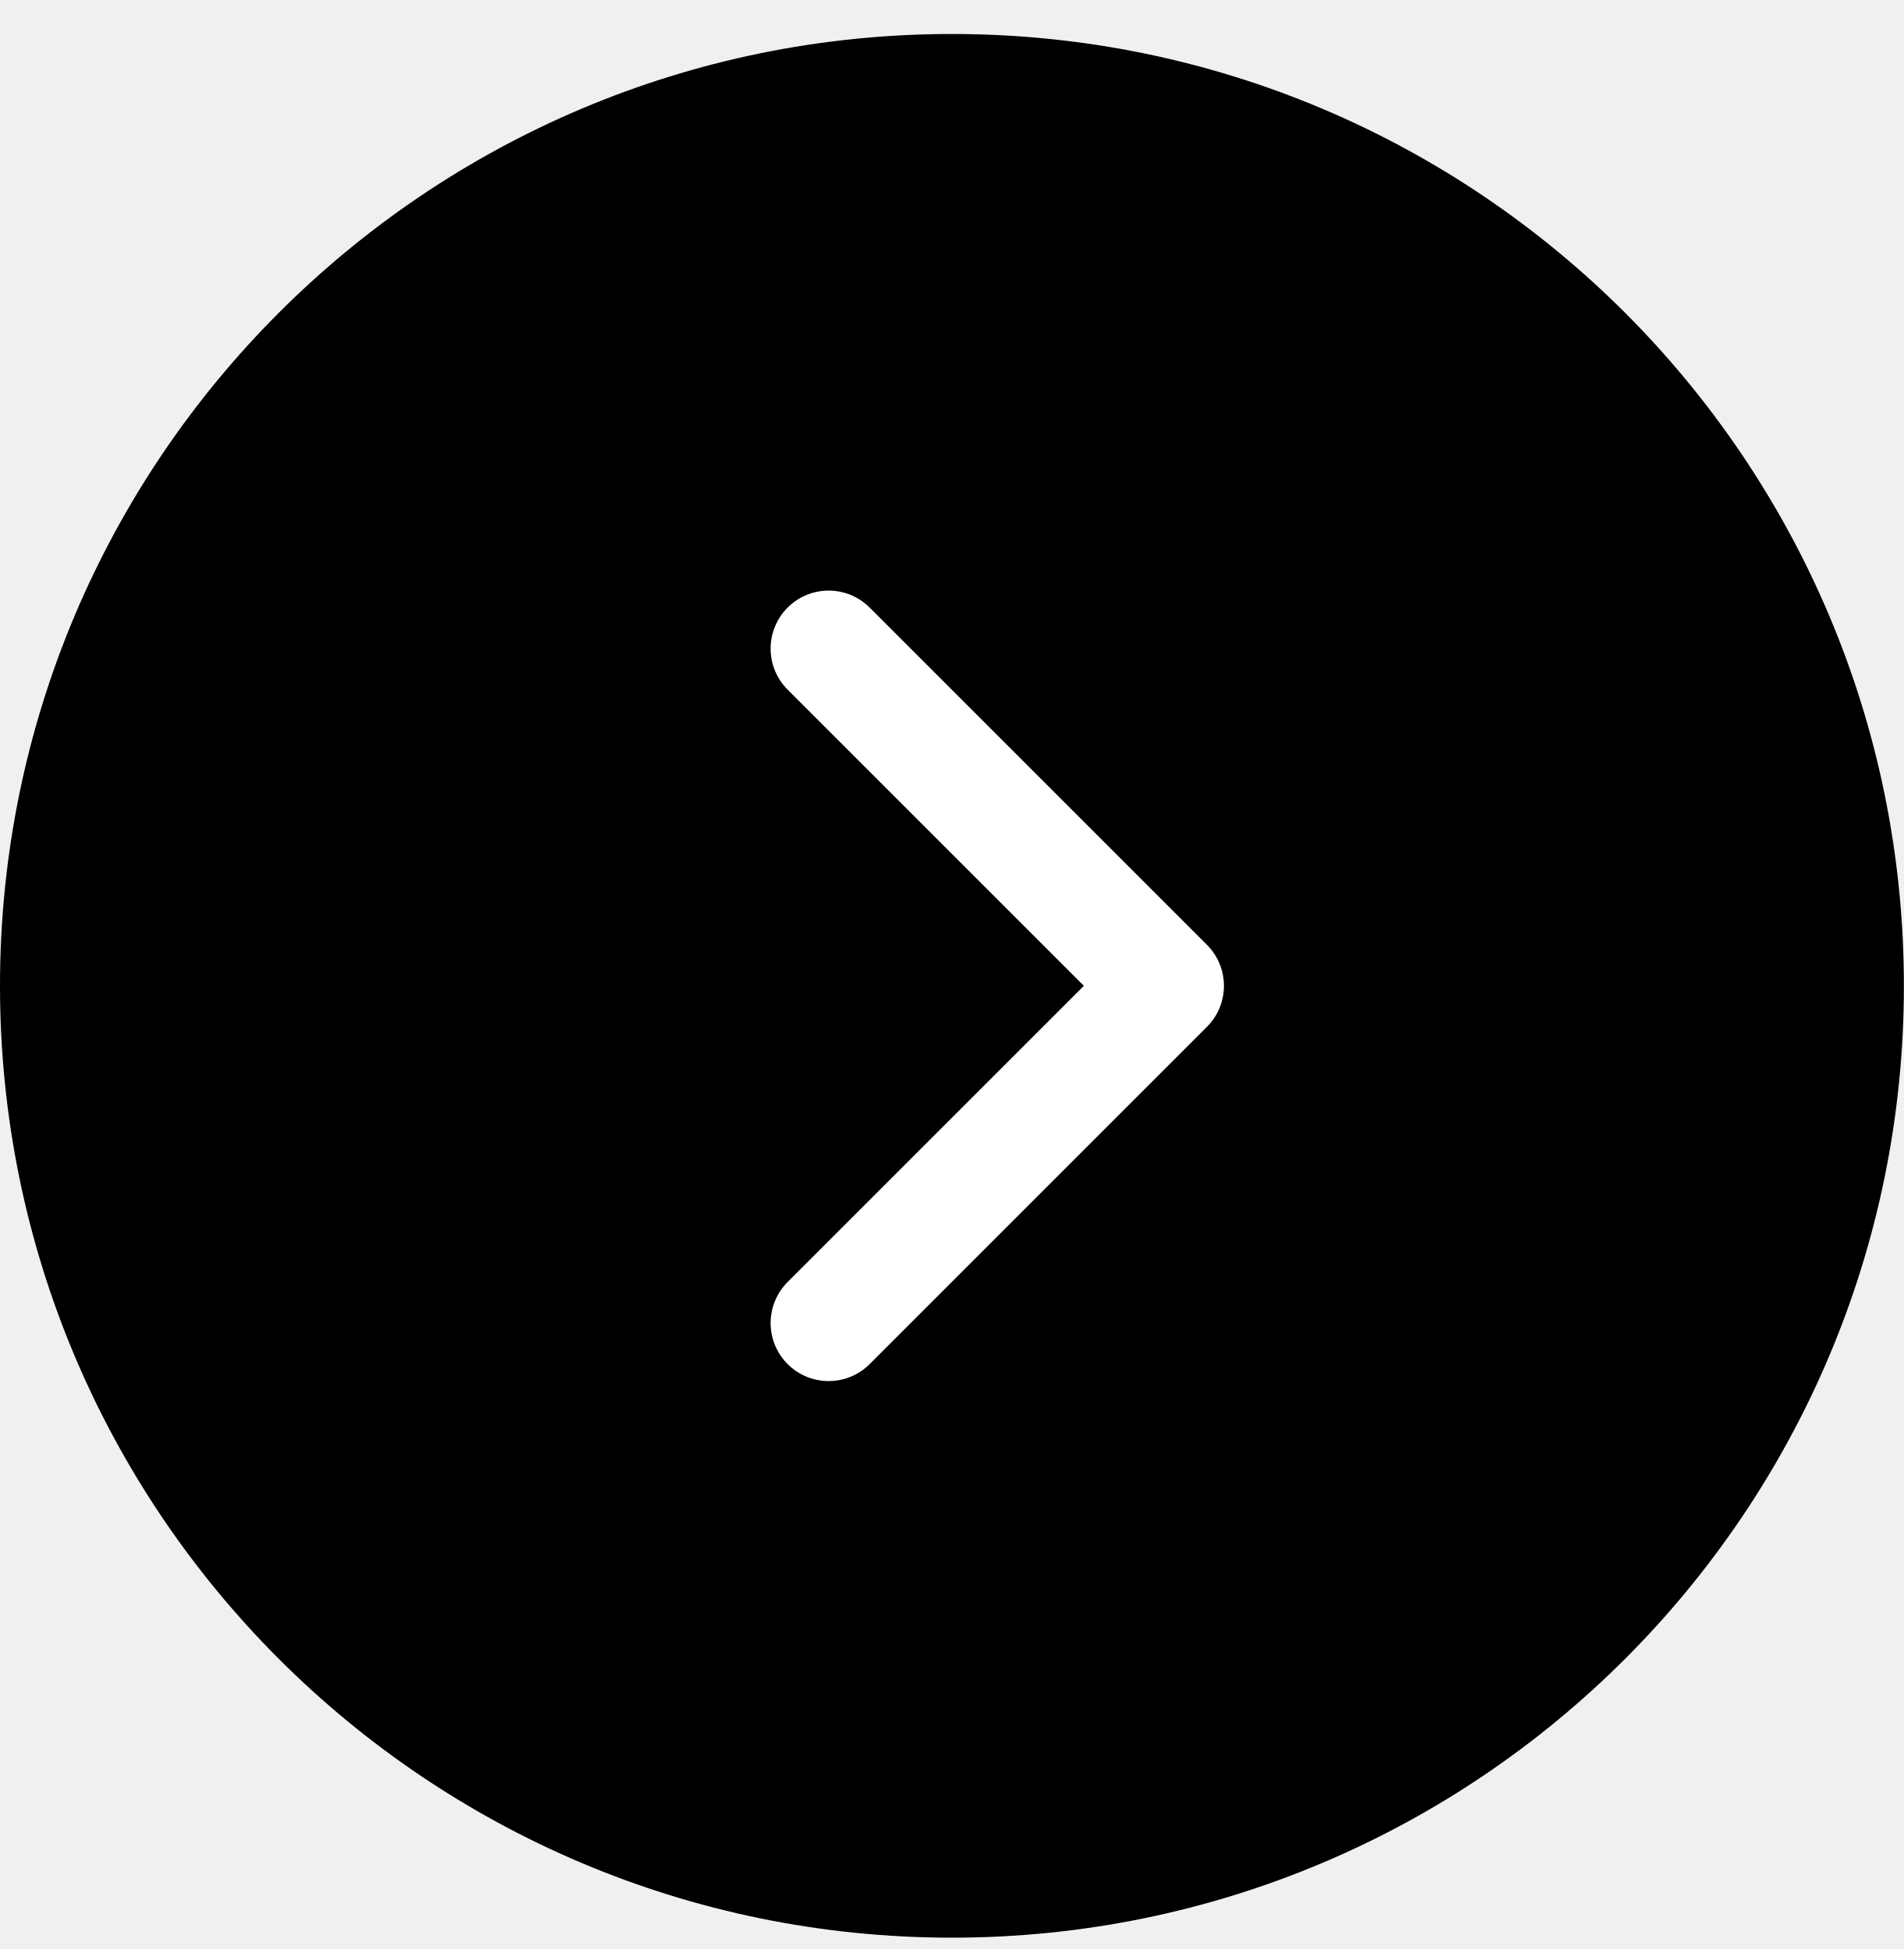
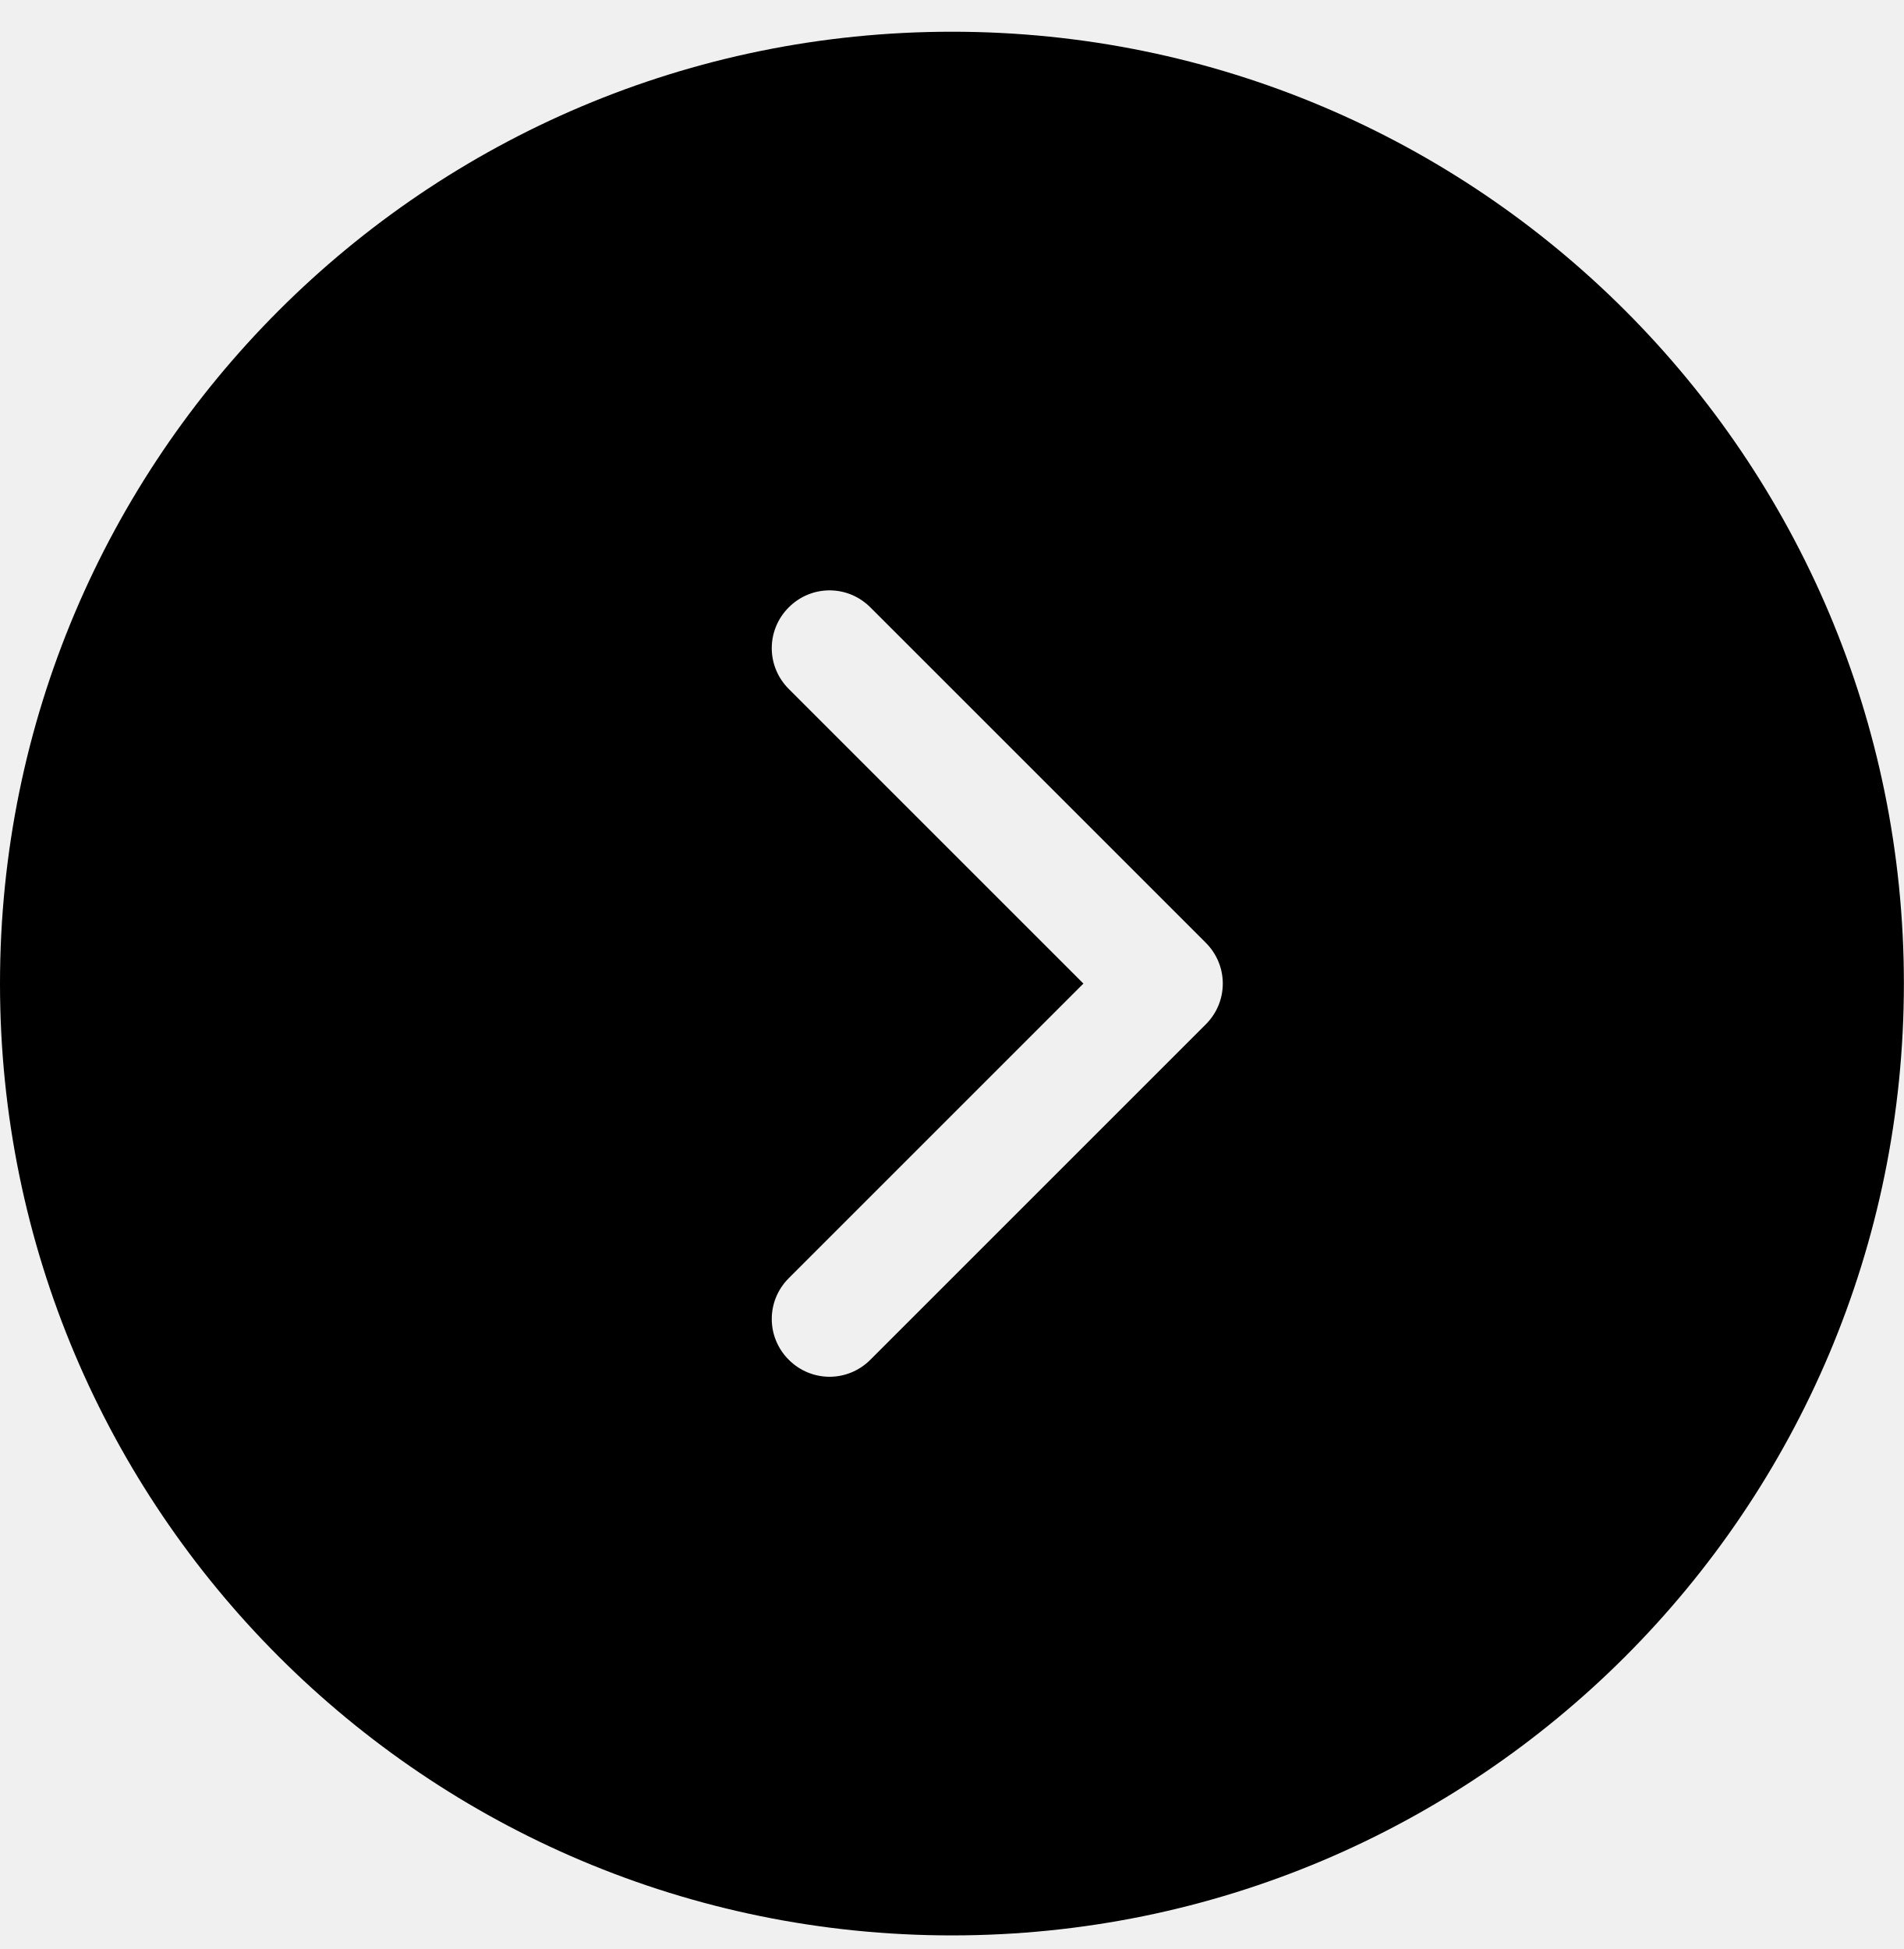
- <svg xmlns="http://www.w3.org/2000/svg" width="42" height="43" viewBox="0 0 42 43" fill="none">
-   <circle cx="21" cy="21.75" r="21" fill="black" />
-   <path fill-rule="evenodd" clip-rule="evenodd" d="M17.375 13.405C17.875 12.905 18.685 12.905 19.185 13.405L26.625 20.845C27.125 21.345 27.125 22.155 26.625 22.655L19.185 30.095C18.685 30.595 17.875 30.595 17.375 30.095C16.875 29.595 16.875 28.785 17.375 28.285L23.91 21.75L17.375 15.215C16.875 14.715 16.875 13.905 17.375 13.405Z" fill="white" />
+ <svg xmlns="http://www.w3.org/2000/svg" version="1.1" id="Layer_1" x="0px" y="0px" viewBox="0 0 42 43" style="enable-background:new 0 0 42 43;" xml:space="preserve">
+   <path d="M21,0.7c-11.6,0-21,9.4-21,21s9.4,21,21,21s21-9.4,21-21S32.6,0.7,21,0.7z M26.6,22.6L19.2,30c-0.5,0.5-1.3,0.5-1.8,0  s-0.5-1.3,0-1.8l6.5-6.5l-6.5-6.5c-0.5-0.5-0.5-1.3,0-1.8s1.3-0.5,1.8,0l7.4,7.4C27.1,21.3,27.1,22.1,26.6,22.6z" />
</svg>
